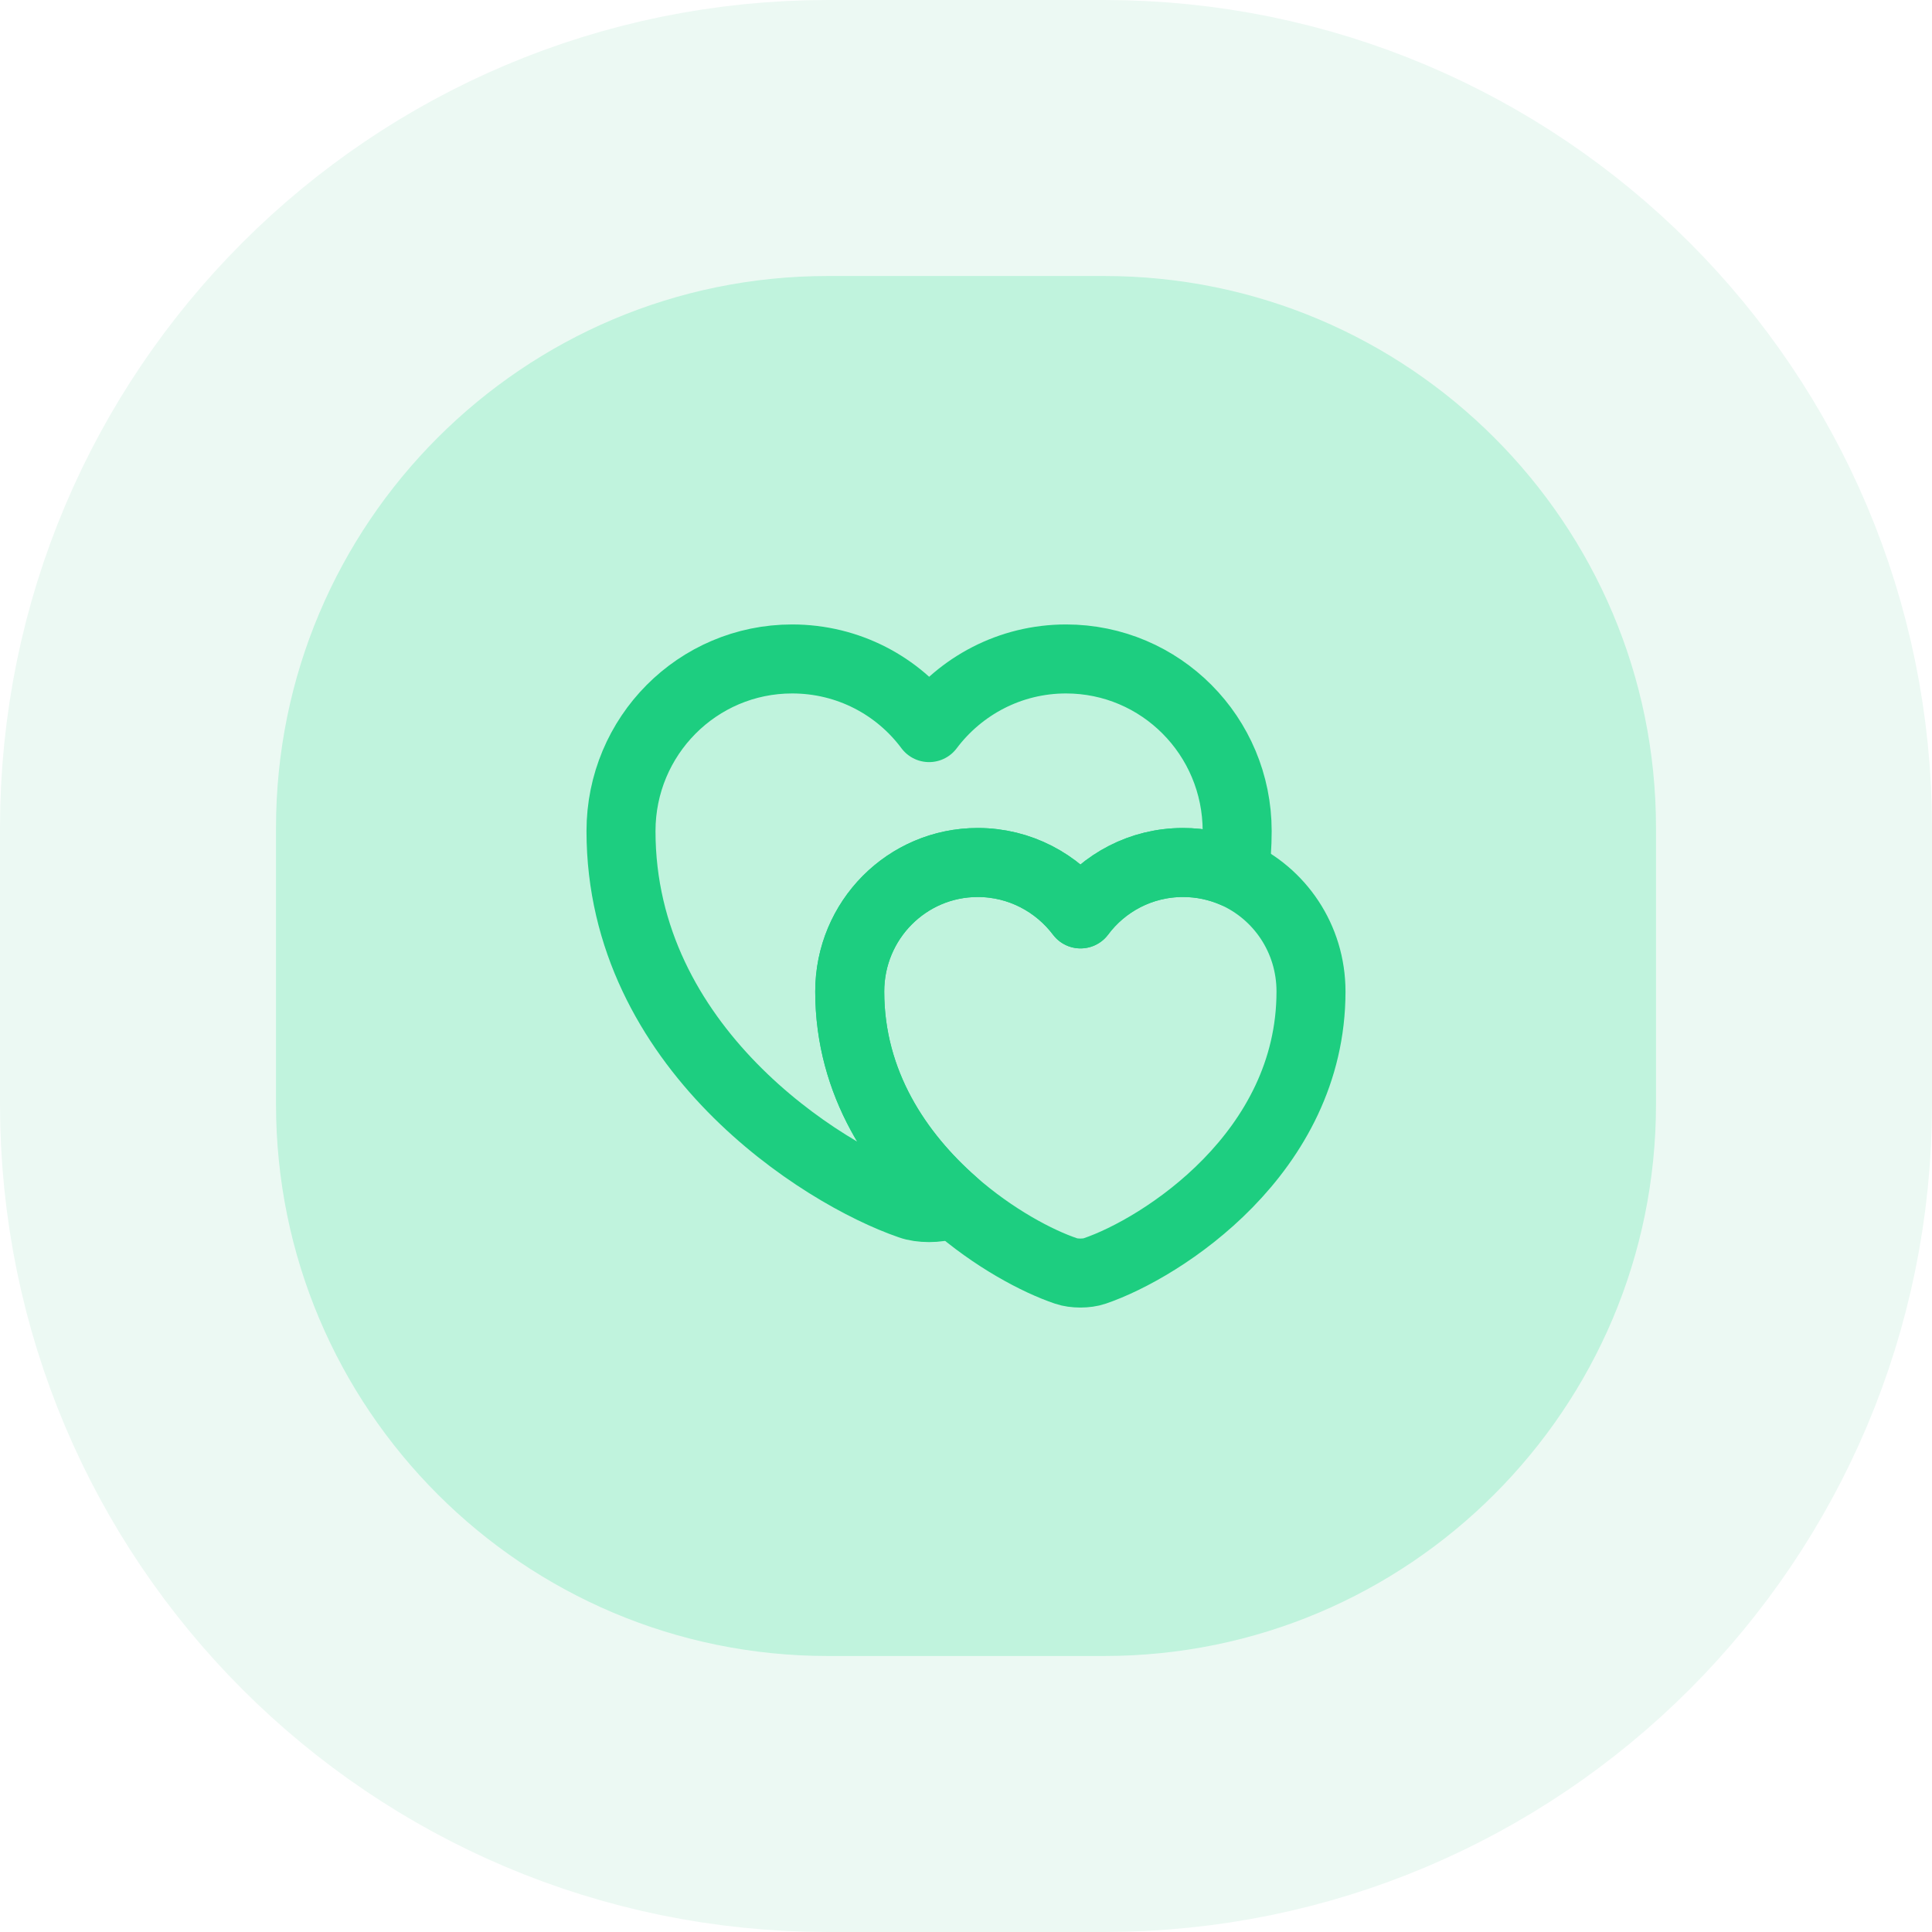
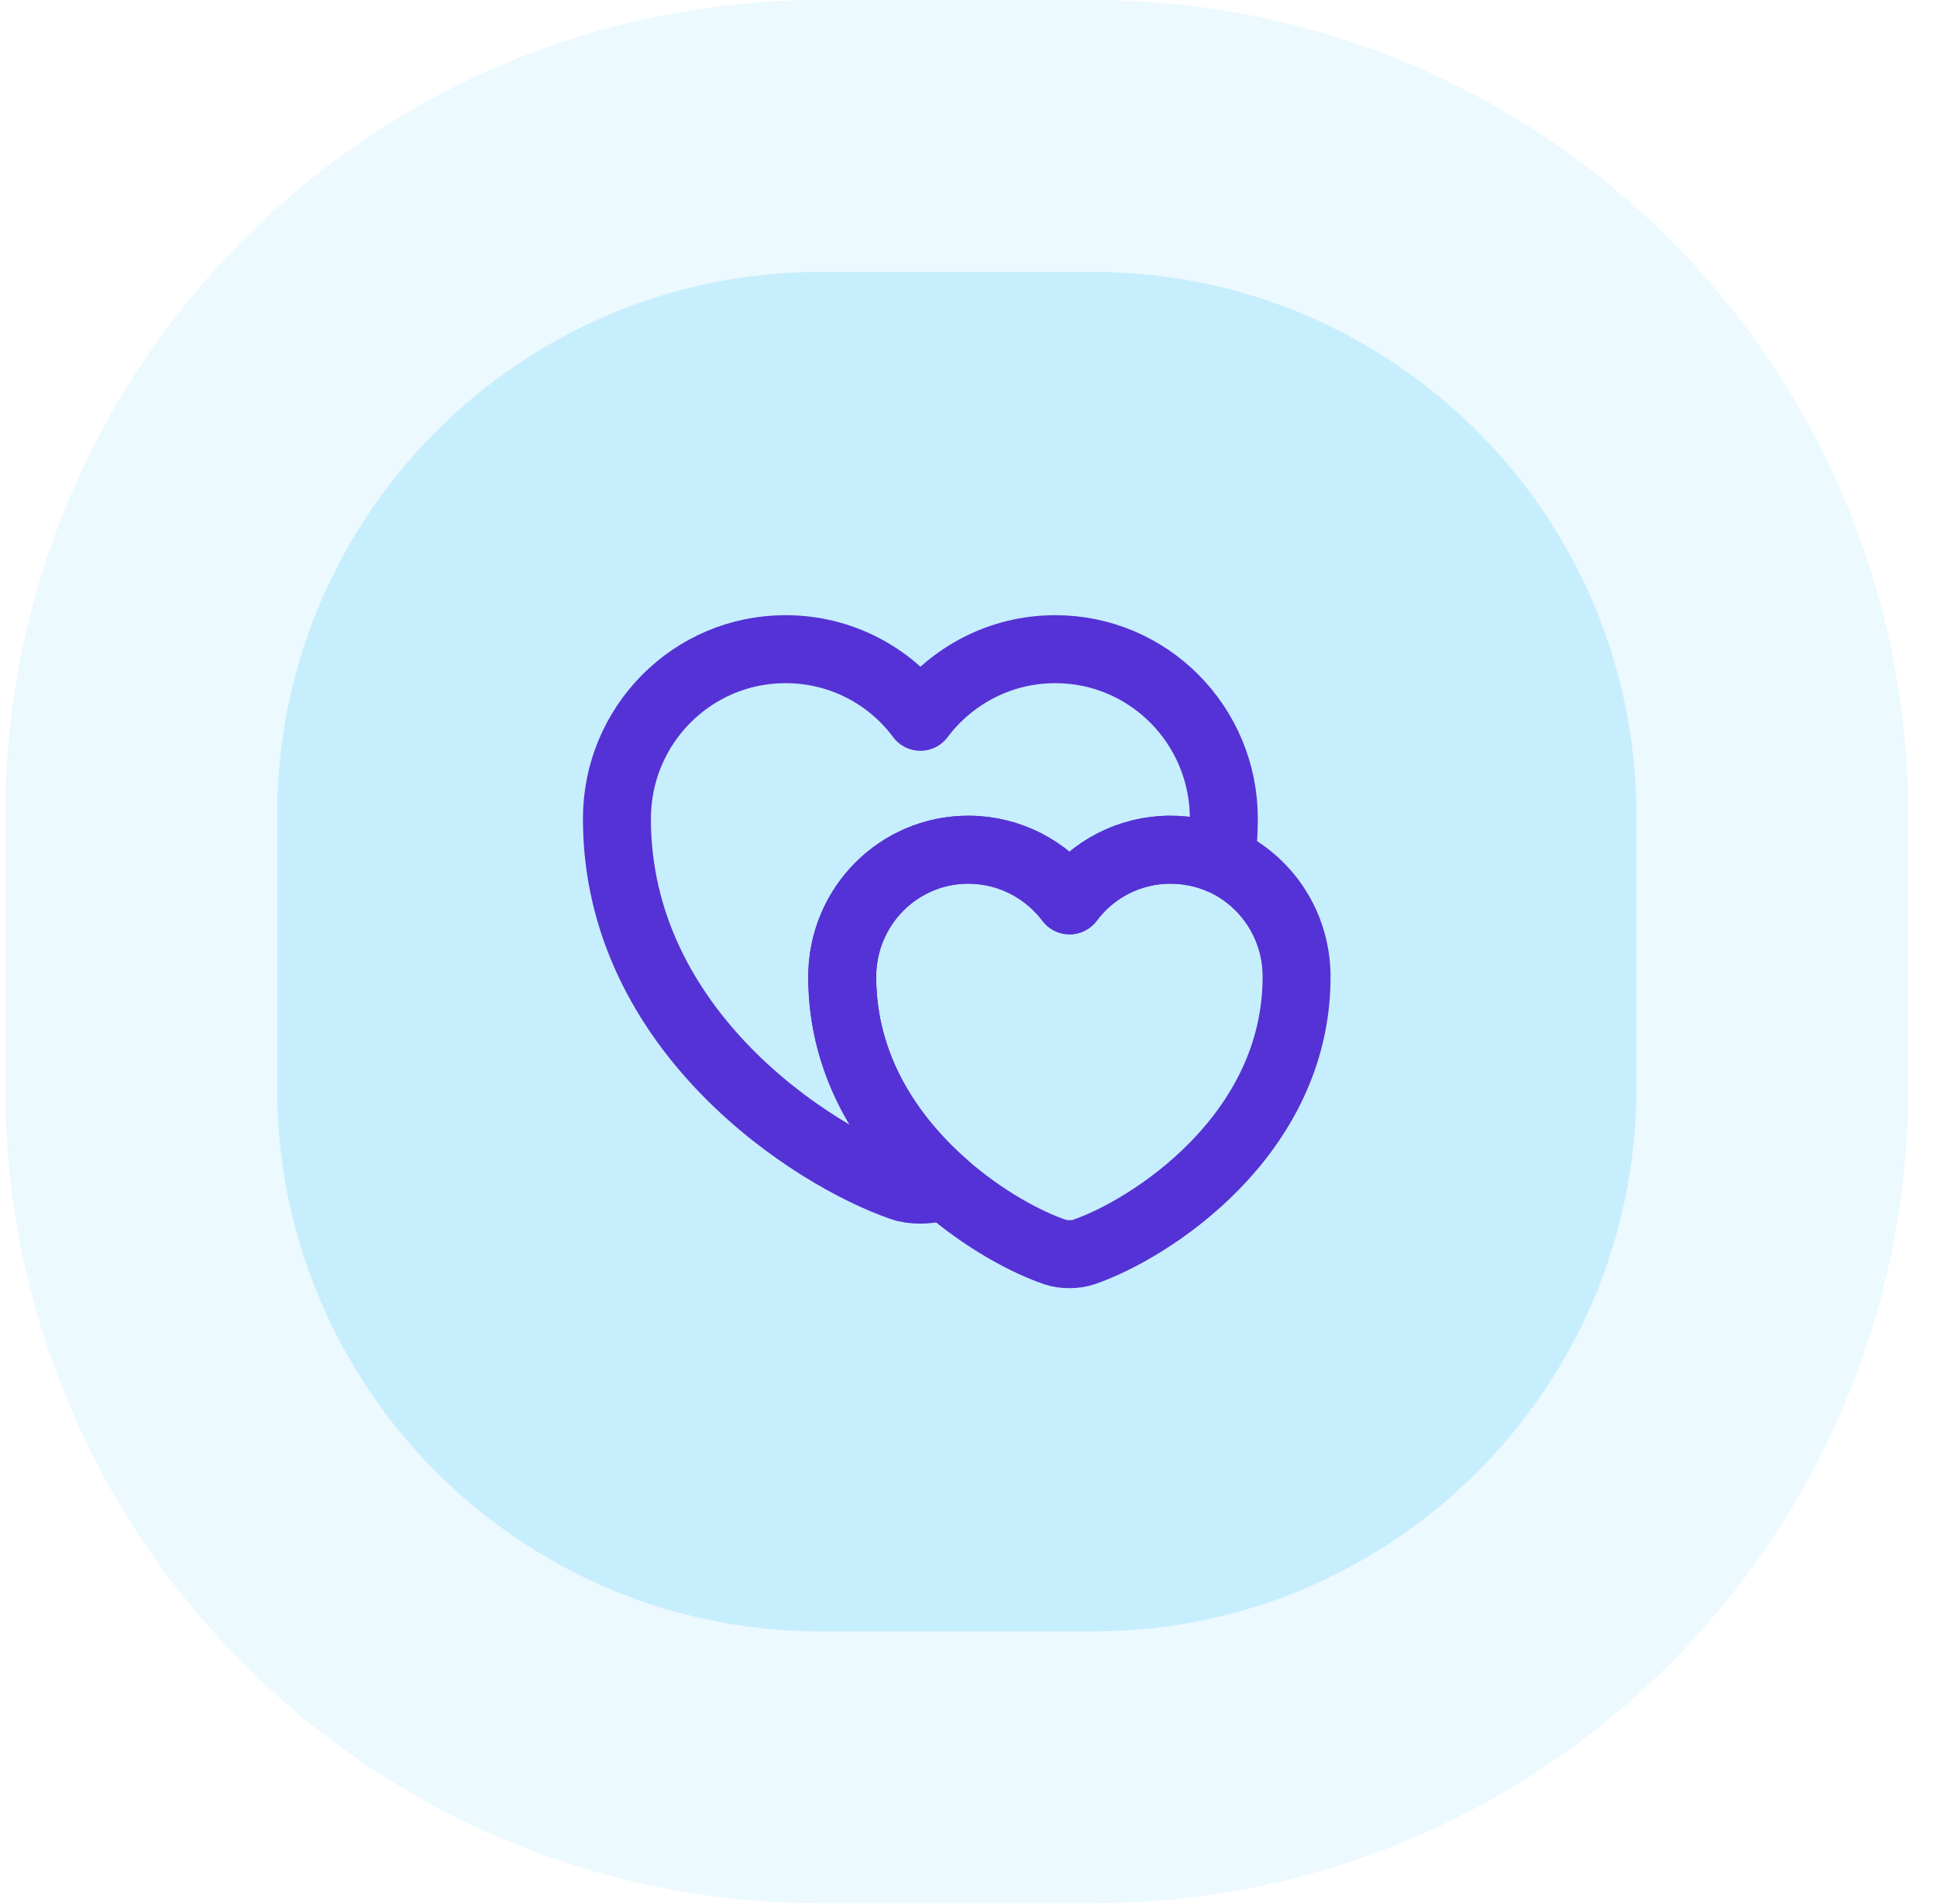
- <svg xmlns="http://www.w3.org/2000/svg" width="56" height="56" viewBox="0 0 56 56" fill="none">
-   <rect x="4" y="4" width="48" height="48" rx="20" fill="#C0F3DD" />
-   <rect x="4" y="4" width="48" height="48" rx="20" stroke="#ECF9F3" stroke-width="8" />
-   <path d="M35.86 24.09C35.86 24.51 35.83 24.92 35.78 25.31C35.32 25.11 34.82 25 34.29 25C33.07 25 31.99 25.59 31.32 26.49C30.64 25.59 29.56 25 28.34 25C26.29 25 24.63 26.67 24.63 28.74C24.63 31.42 26.05 33.47 27.63 34.86C27.58 34.89 27.53 34.9 27.48 34.92C27.18 35.03 26.68 35.03 26.38 34.92C23.79 34.03 18 30.35 18 24.09C18 21.33 20.22 19.1 22.96 19.1C24.59 19.1 26.03 19.88 26.93 21.09C27.84 19.88 29.28 19.1 30.9 19.1C33.64 19.1 35.86 21.33 35.86 24.09Z" stroke="#1DCE80" stroke-width="2" stroke-linecap="round" stroke-linejoin="round" />
-   <path d="M38 28.74C38 33.42 33.67 36.18 31.73 36.84C31.5 36.92 31.13 36.92 30.9 36.84C30.07 36.56 28.8 35.89 27.63 34.86C26.05 33.47 24.63 31.42 24.63 28.74C24.63 26.67 26.29 25 28.34 25C29.56 25 30.64 25.59 31.32 26.49C31.99 25.59 33.07 25 34.29 25C34.82 25 35.32 25.11 35.78 25.31C37.09 25.89 38 27.2 38 28.74Z" stroke="#1DCE80" stroke-width="2" stroke-linecap="round" stroke-linejoin="round" />
+ <svg xmlns="http://www.w3.org/2000/svg" width="57" height="56" viewBox="0 0 57 56" fill="none">
+   <rect x="4.154" y="4" width="48" height="48" rx="20" fill="#C7EEFD" />
+   <rect x="4.154" y="4" width="48" height="48" rx="20" stroke="#ECF9FE" stroke-width="8" />
+   <path d="M36.014 24.09C36.014 24.51 35.984 24.92 35.934 25.31C35.474 25.11 34.974 25 34.444 25C33.224 25 32.144 25.59 31.474 26.49C30.794 25.59 29.714 25 28.494 25C26.444 25 24.784 26.67 24.784 28.74C24.784 31.42 26.204 33.47 27.784 34.86C27.734 34.89 27.684 34.9 27.634 34.92C27.334 35.03 26.834 35.03 26.534 34.92C23.944 34.03 18.154 30.35 18.154 24.09C18.154 21.33 20.374 19.1 23.114 19.1C24.744 19.1 26.184 19.88 27.084 21.09C27.994 19.88 29.434 19.1 31.054 19.1C33.794 19.1 36.014 21.33 36.014 24.09Z" stroke="#5532D5" stroke-width="2" stroke-linecap="round" stroke-linejoin="round" />
+   <path d="M38.154 28.74C38.154 33.42 33.824 36.18 31.884 36.84C31.654 36.92 31.284 36.92 31.054 36.84C30.224 36.56 28.954 35.89 27.784 34.86C26.204 33.47 24.784 31.42 24.784 28.74C24.784 26.67 26.444 25 28.494 25C29.714 25 30.794 25.59 31.474 26.49C32.144 25.59 33.224 25 34.444 25C34.974 25 35.474 25.11 35.934 25.31C37.244 25.89 38.154 27.2 38.154 28.74Z" stroke="#5532D5" stroke-width="2" stroke-linecap="round" stroke-linejoin="round" />
</svg>
